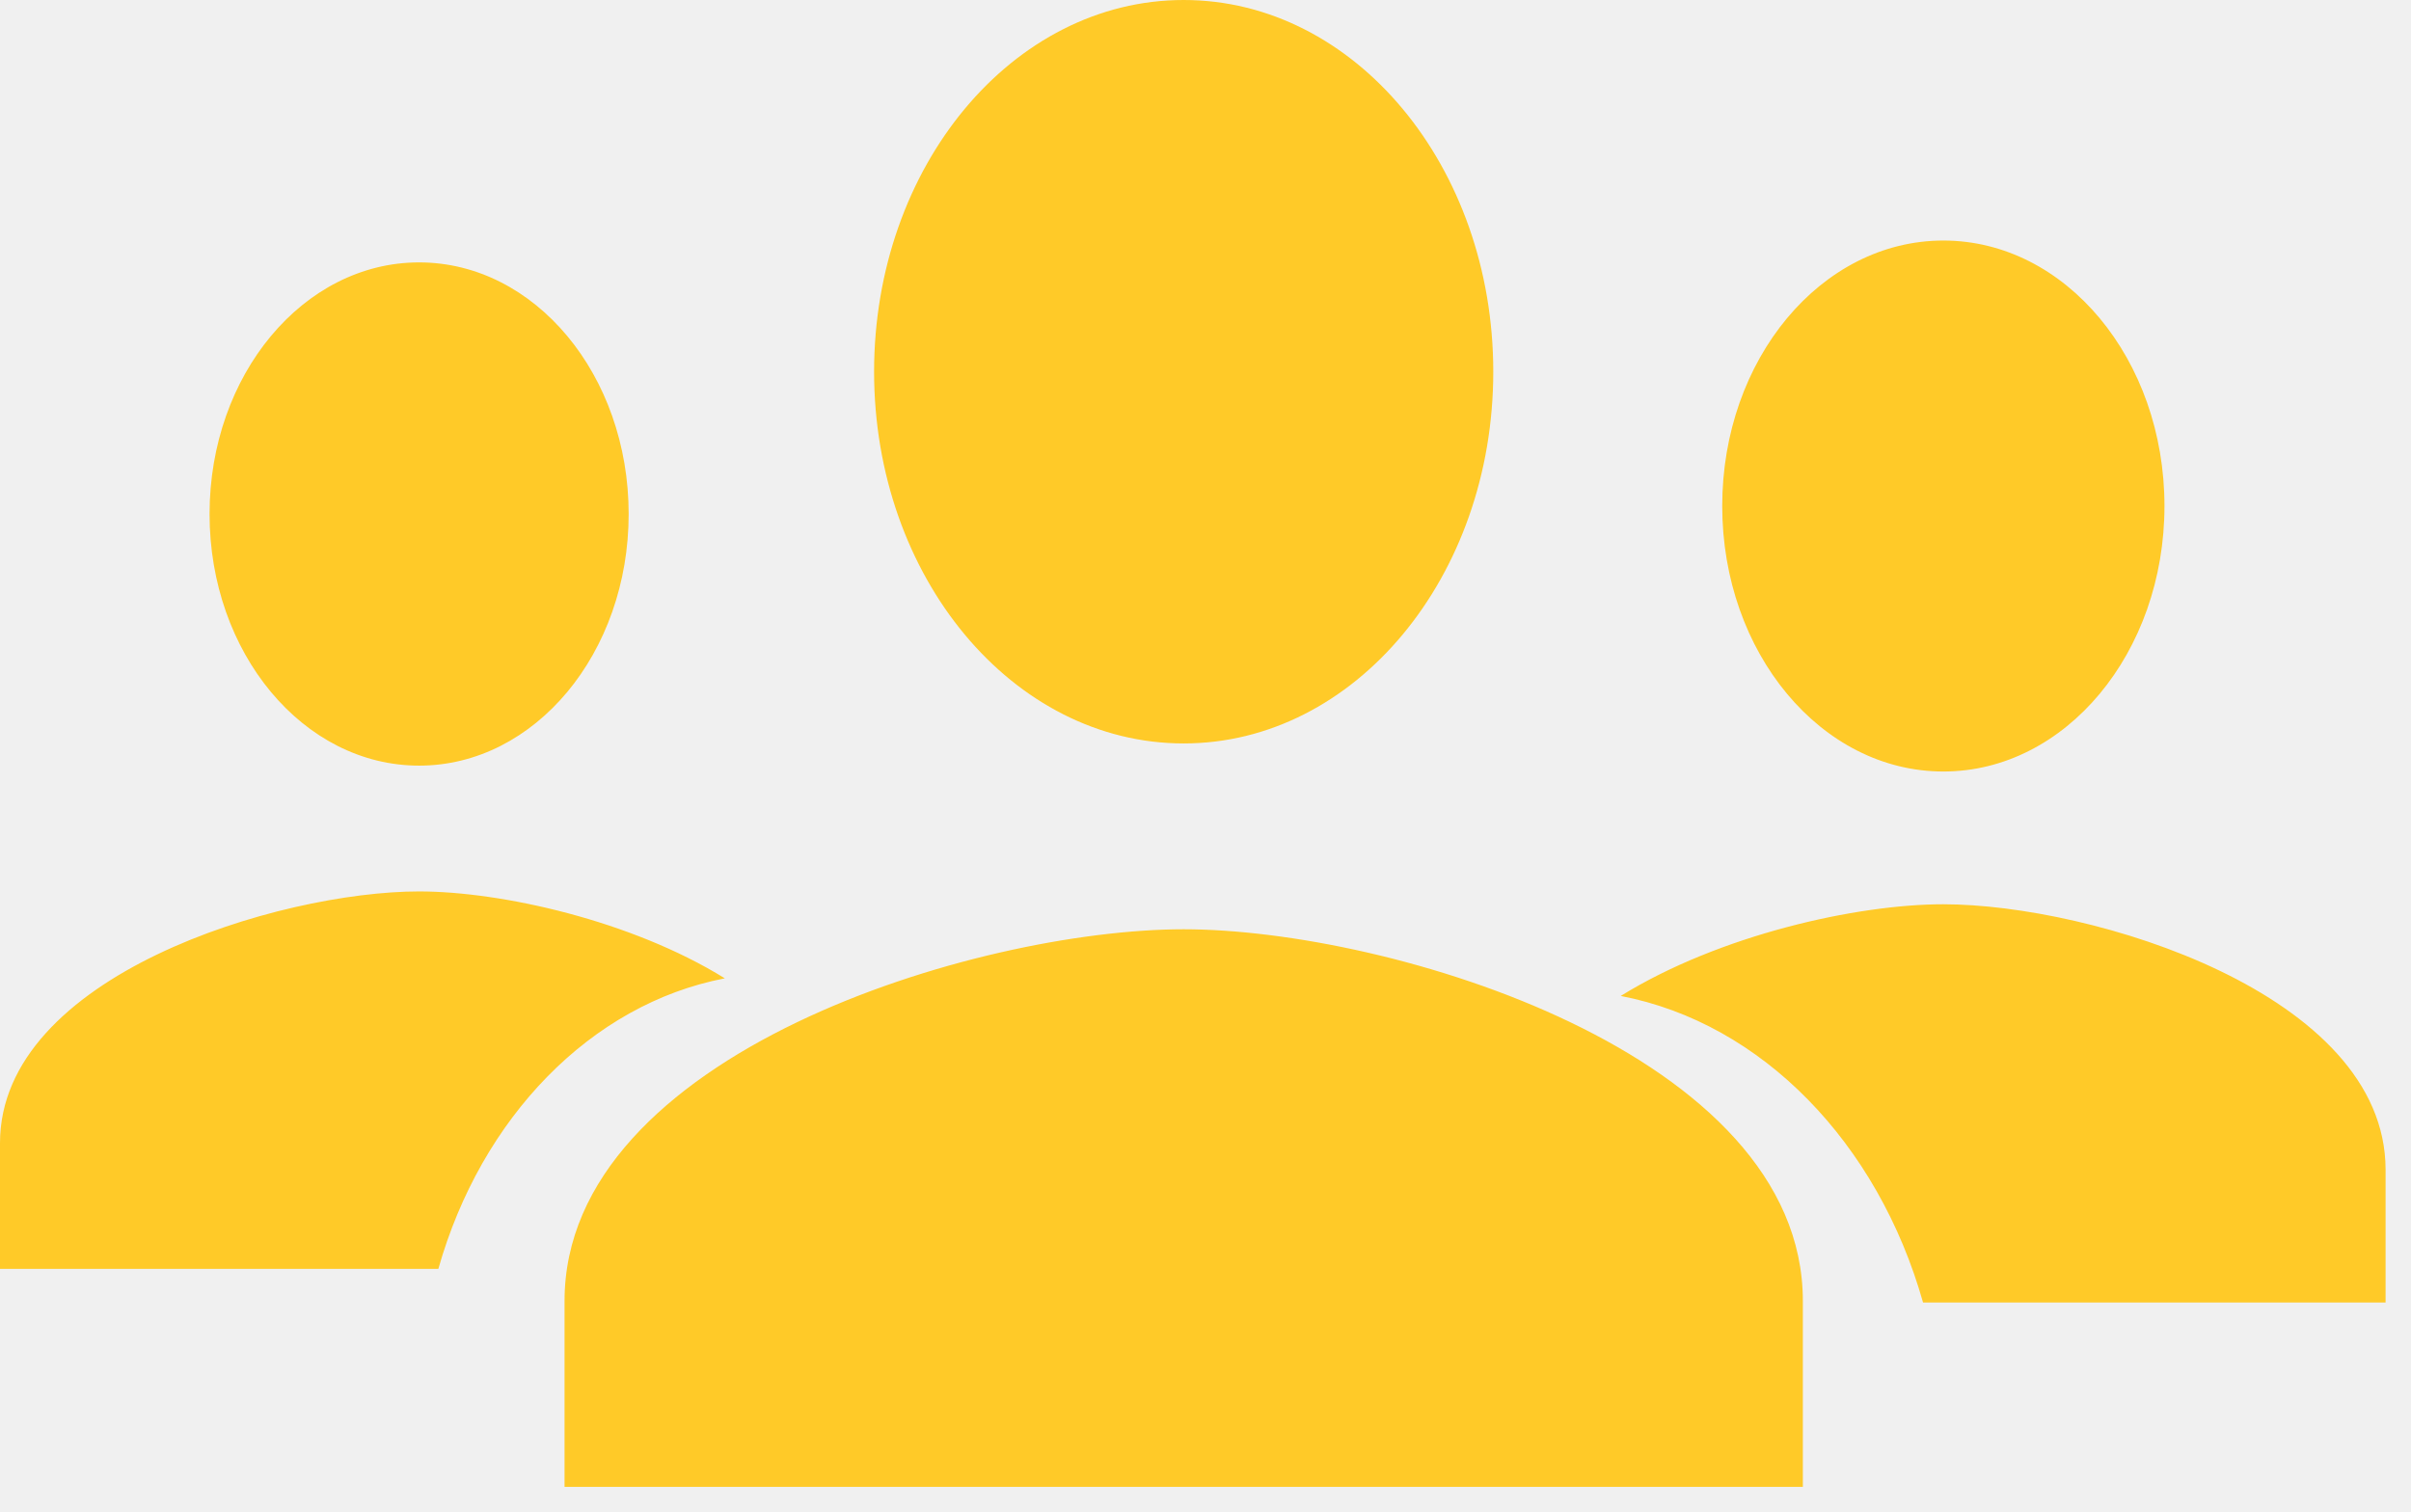
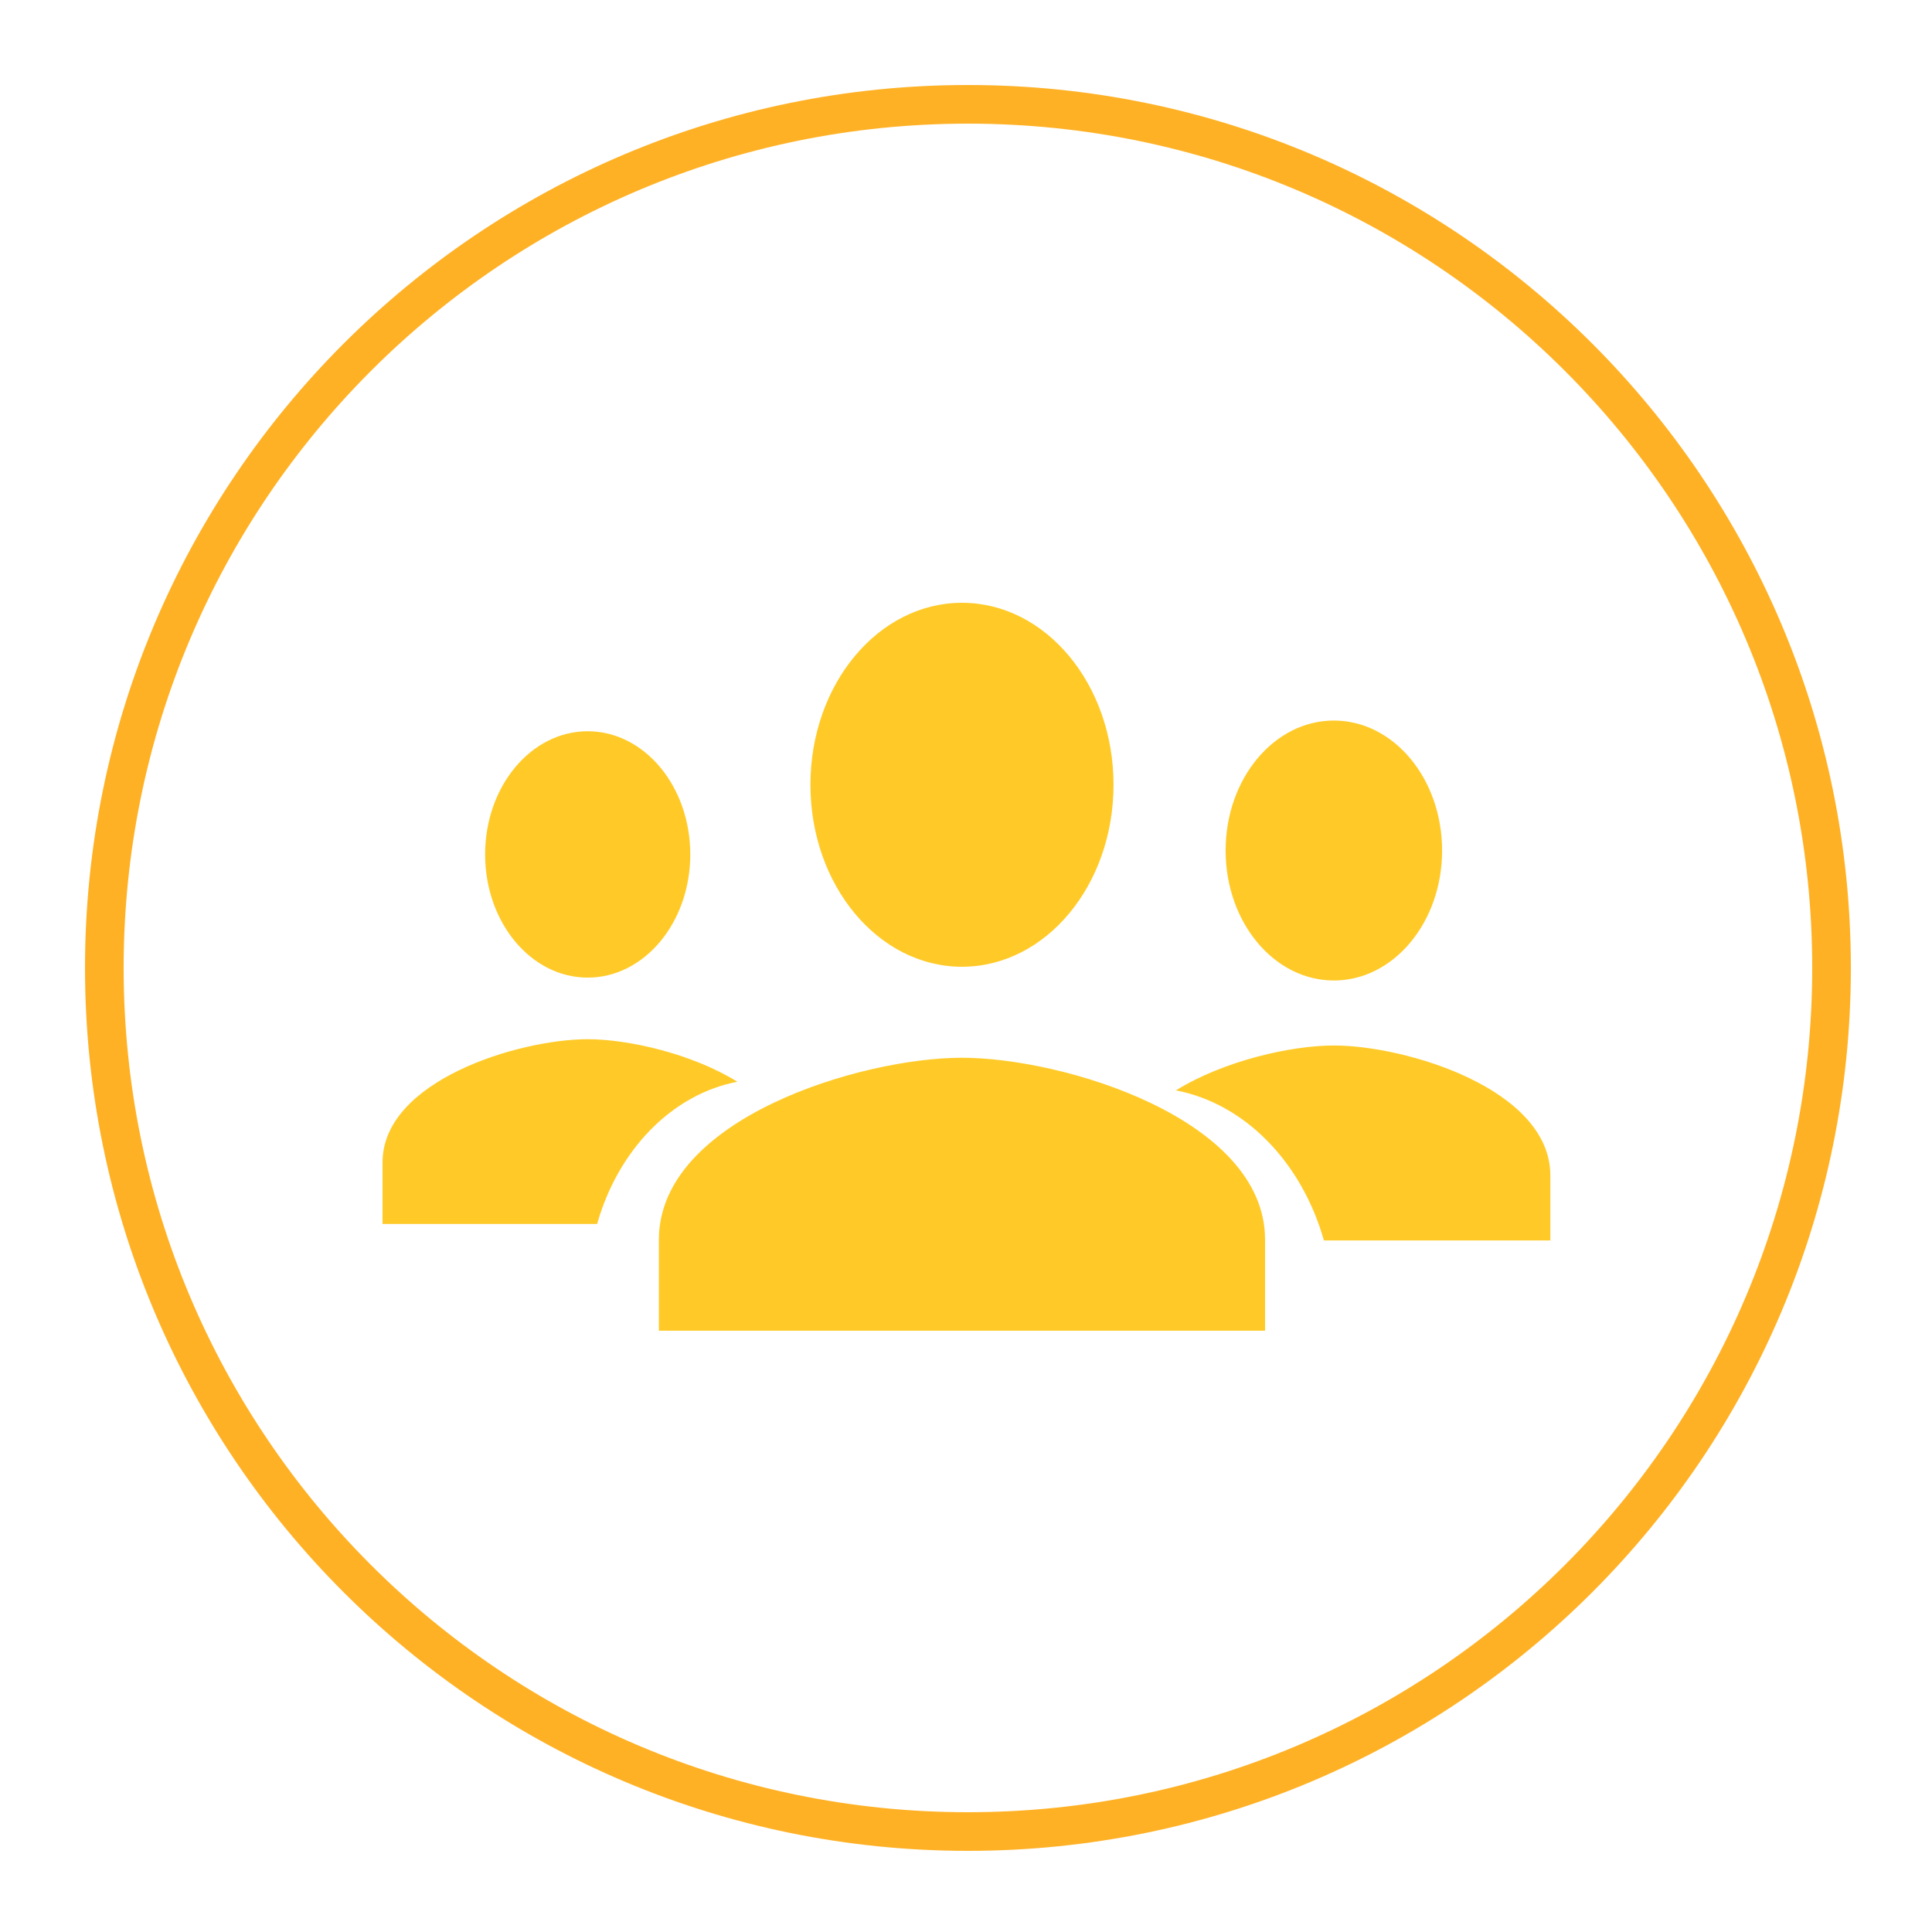
- <svg xmlns="http://www.w3.org/2000/svg" width="59" height="37" viewBox="0 0 59 37" fill="none">
-   <path fill-rule="evenodd" clip-rule="evenodd" d="M28.966 18.195C33.152 18.195 36.542 14.124 36.542 9.097C36.542 4.071 33.152 0 28.966 0C24.781 0 21.39 4.071 21.39 9.097C21.39 14.124 24.781 18.195 28.966 18.195ZM28.966 22.743C23.909 22.743 13.815 25.791 13.815 31.841V36.389H44.118V31.841C44.118 25.791 34.023 22.743 28.966 22.743ZM52.967 12.384C52.967 15.974 50.546 18.882 47.556 18.882C44.567 18.882 42.145 15.974 42.145 12.384C42.145 8.794 44.567 5.887 47.556 5.887C50.546 5.887 52.967 8.794 52.967 12.384ZM39.661 24.375C42.075 22.881 45.436 22.131 47.556 22.131C51.168 22.131 58.378 24.307 58.378 28.628V31.877H47.059C45.955 27.979 43.124 25.04 39.661 24.375ZM10.256 18.738C7.423 18.738 5.128 15.982 5.128 12.58C5.128 9.177 7.423 6.422 10.256 6.422C13.089 6.422 15.384 9.177 15.384 12.58C15.384 15.982 13.089 18.738 10.256 18.738ZM10.256 21.817C12.266 21.817 15.451 22.528 17.738 23.944C14.456 24.574 11.773 27.359 10.727 31.054H0V27.975C0 23.88 6.833 21.817 10.256 21.817Z" fill="#FFCA28" />
+ <svg xmlns="http://www.w3.org/2000/svg" width="500" height="500" viewBox="0 0 500 500" fill="none">
+   <rect width="500" height="500" fill="white" />
+   <path fill-rule="evenodd" clip-rule="evenodd" d="M248.959 250.195C270.628 250.195 288.179 229.119 288.179 203.097C288.179 177.076 270.628 156 248.959 156C227.29 156 209.739 177.076 209.739 203.097C209.739 229.119 227.29 250.195 248.959 250.195ZM248.959 273.743C222.78 273.743 170.519 289.521 170.519 320.841V344.389H327.399V320.841C327.399 289.521 275.138 273.743 248.959 273.743ZM373.213 220.114C373.213 238.699 360.678 253.753 345.201 253.753C329.724 253.753 317.189 238.699 317.189 220.114C317.189 201.529 329.724 186.476 345.201 186.476C360.678 186.476 373.213 201.529 373.213 220.114ZM304.328 282.191C316.824 274.456 334.223 270.572 345.201 270.572C363.899 270.572 401.226 281.841 401.226 304.21V321.03H342.625C336.912 300.85 322.256 285.634 304.328 282.191ZM152.096 253.006C137.428 253.006 125.548 238.739 125.548 221.126C125.548 203.512 137.428 189.246 152.096 189.246C166.763 189.246 178.643 203.512 178.643 221.126C178.643 238.739 166.763 253.006 152.096 253.006ZM152.096 268.946C162.5 268.946 178.989 272.627 190.832 279.957C173.841 283.221 159.951 297.641 154.537 316.766H99V300.826C99 279.626 134.375 268.946 152.096 268.946Z" fill="#FFCA28" />
+   <circle cx="250.5" cy="250.5" r="223.5" stroke="#FFB125" stroke-width="10" />
</svg>
